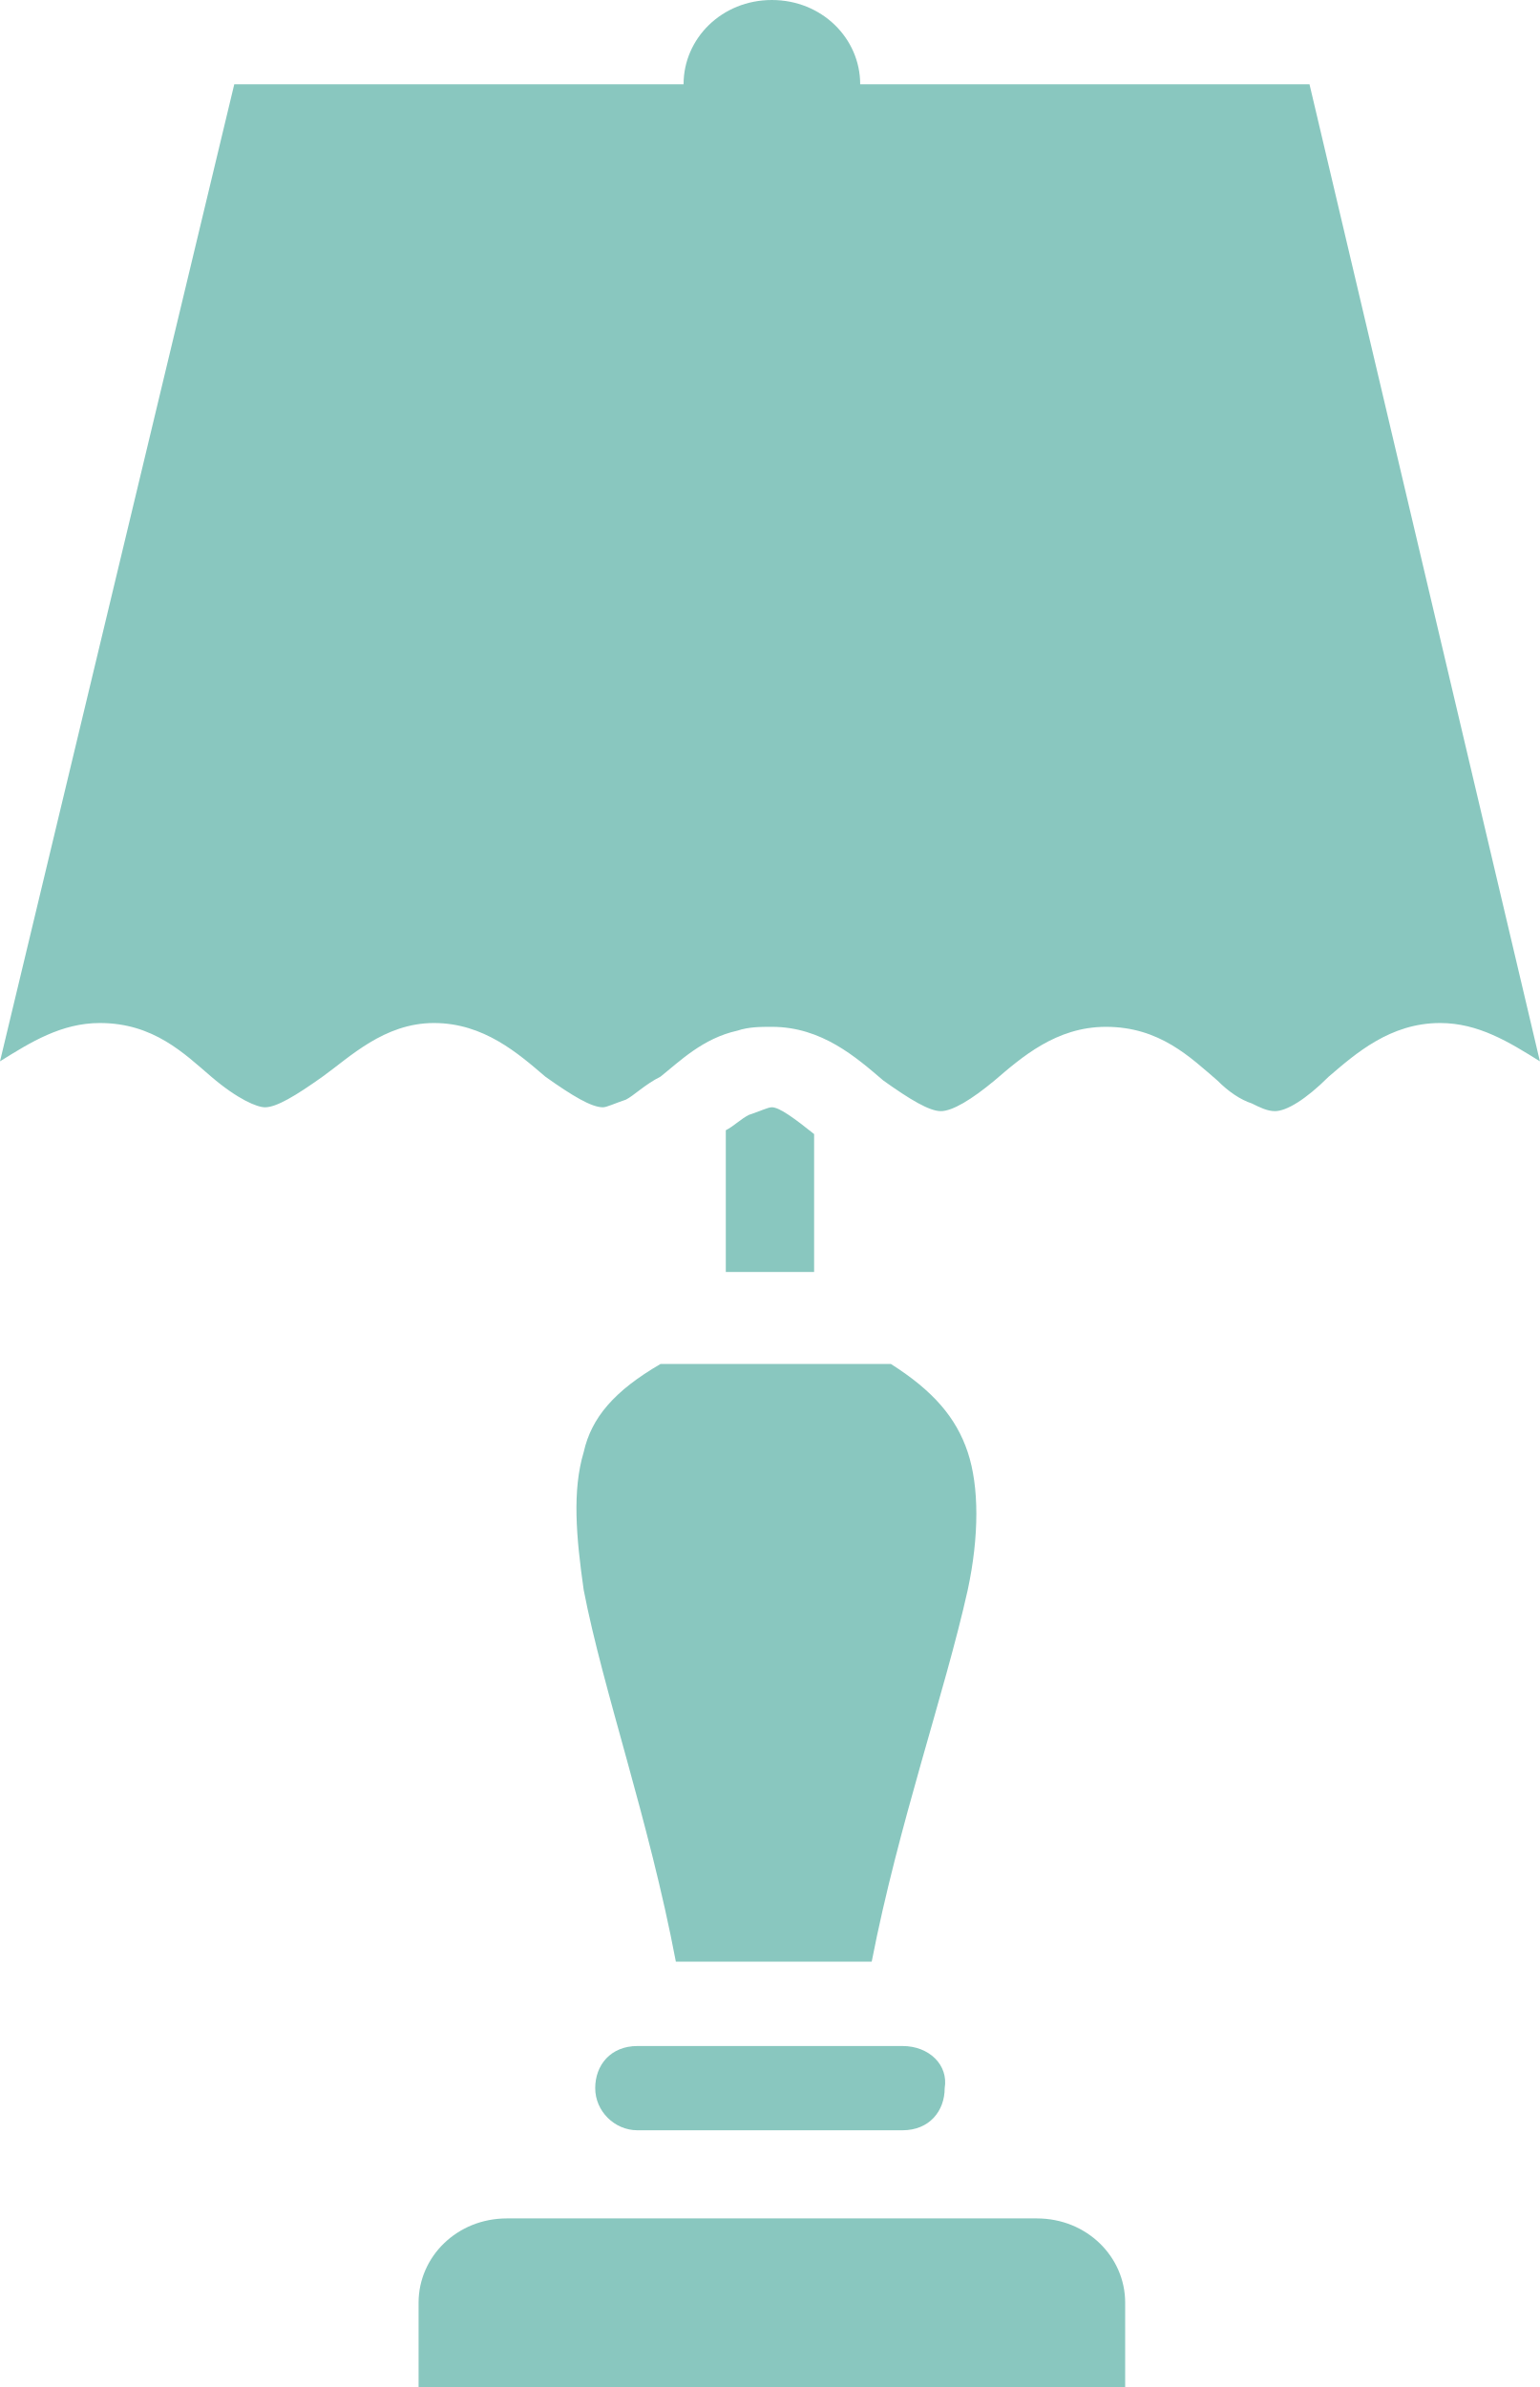
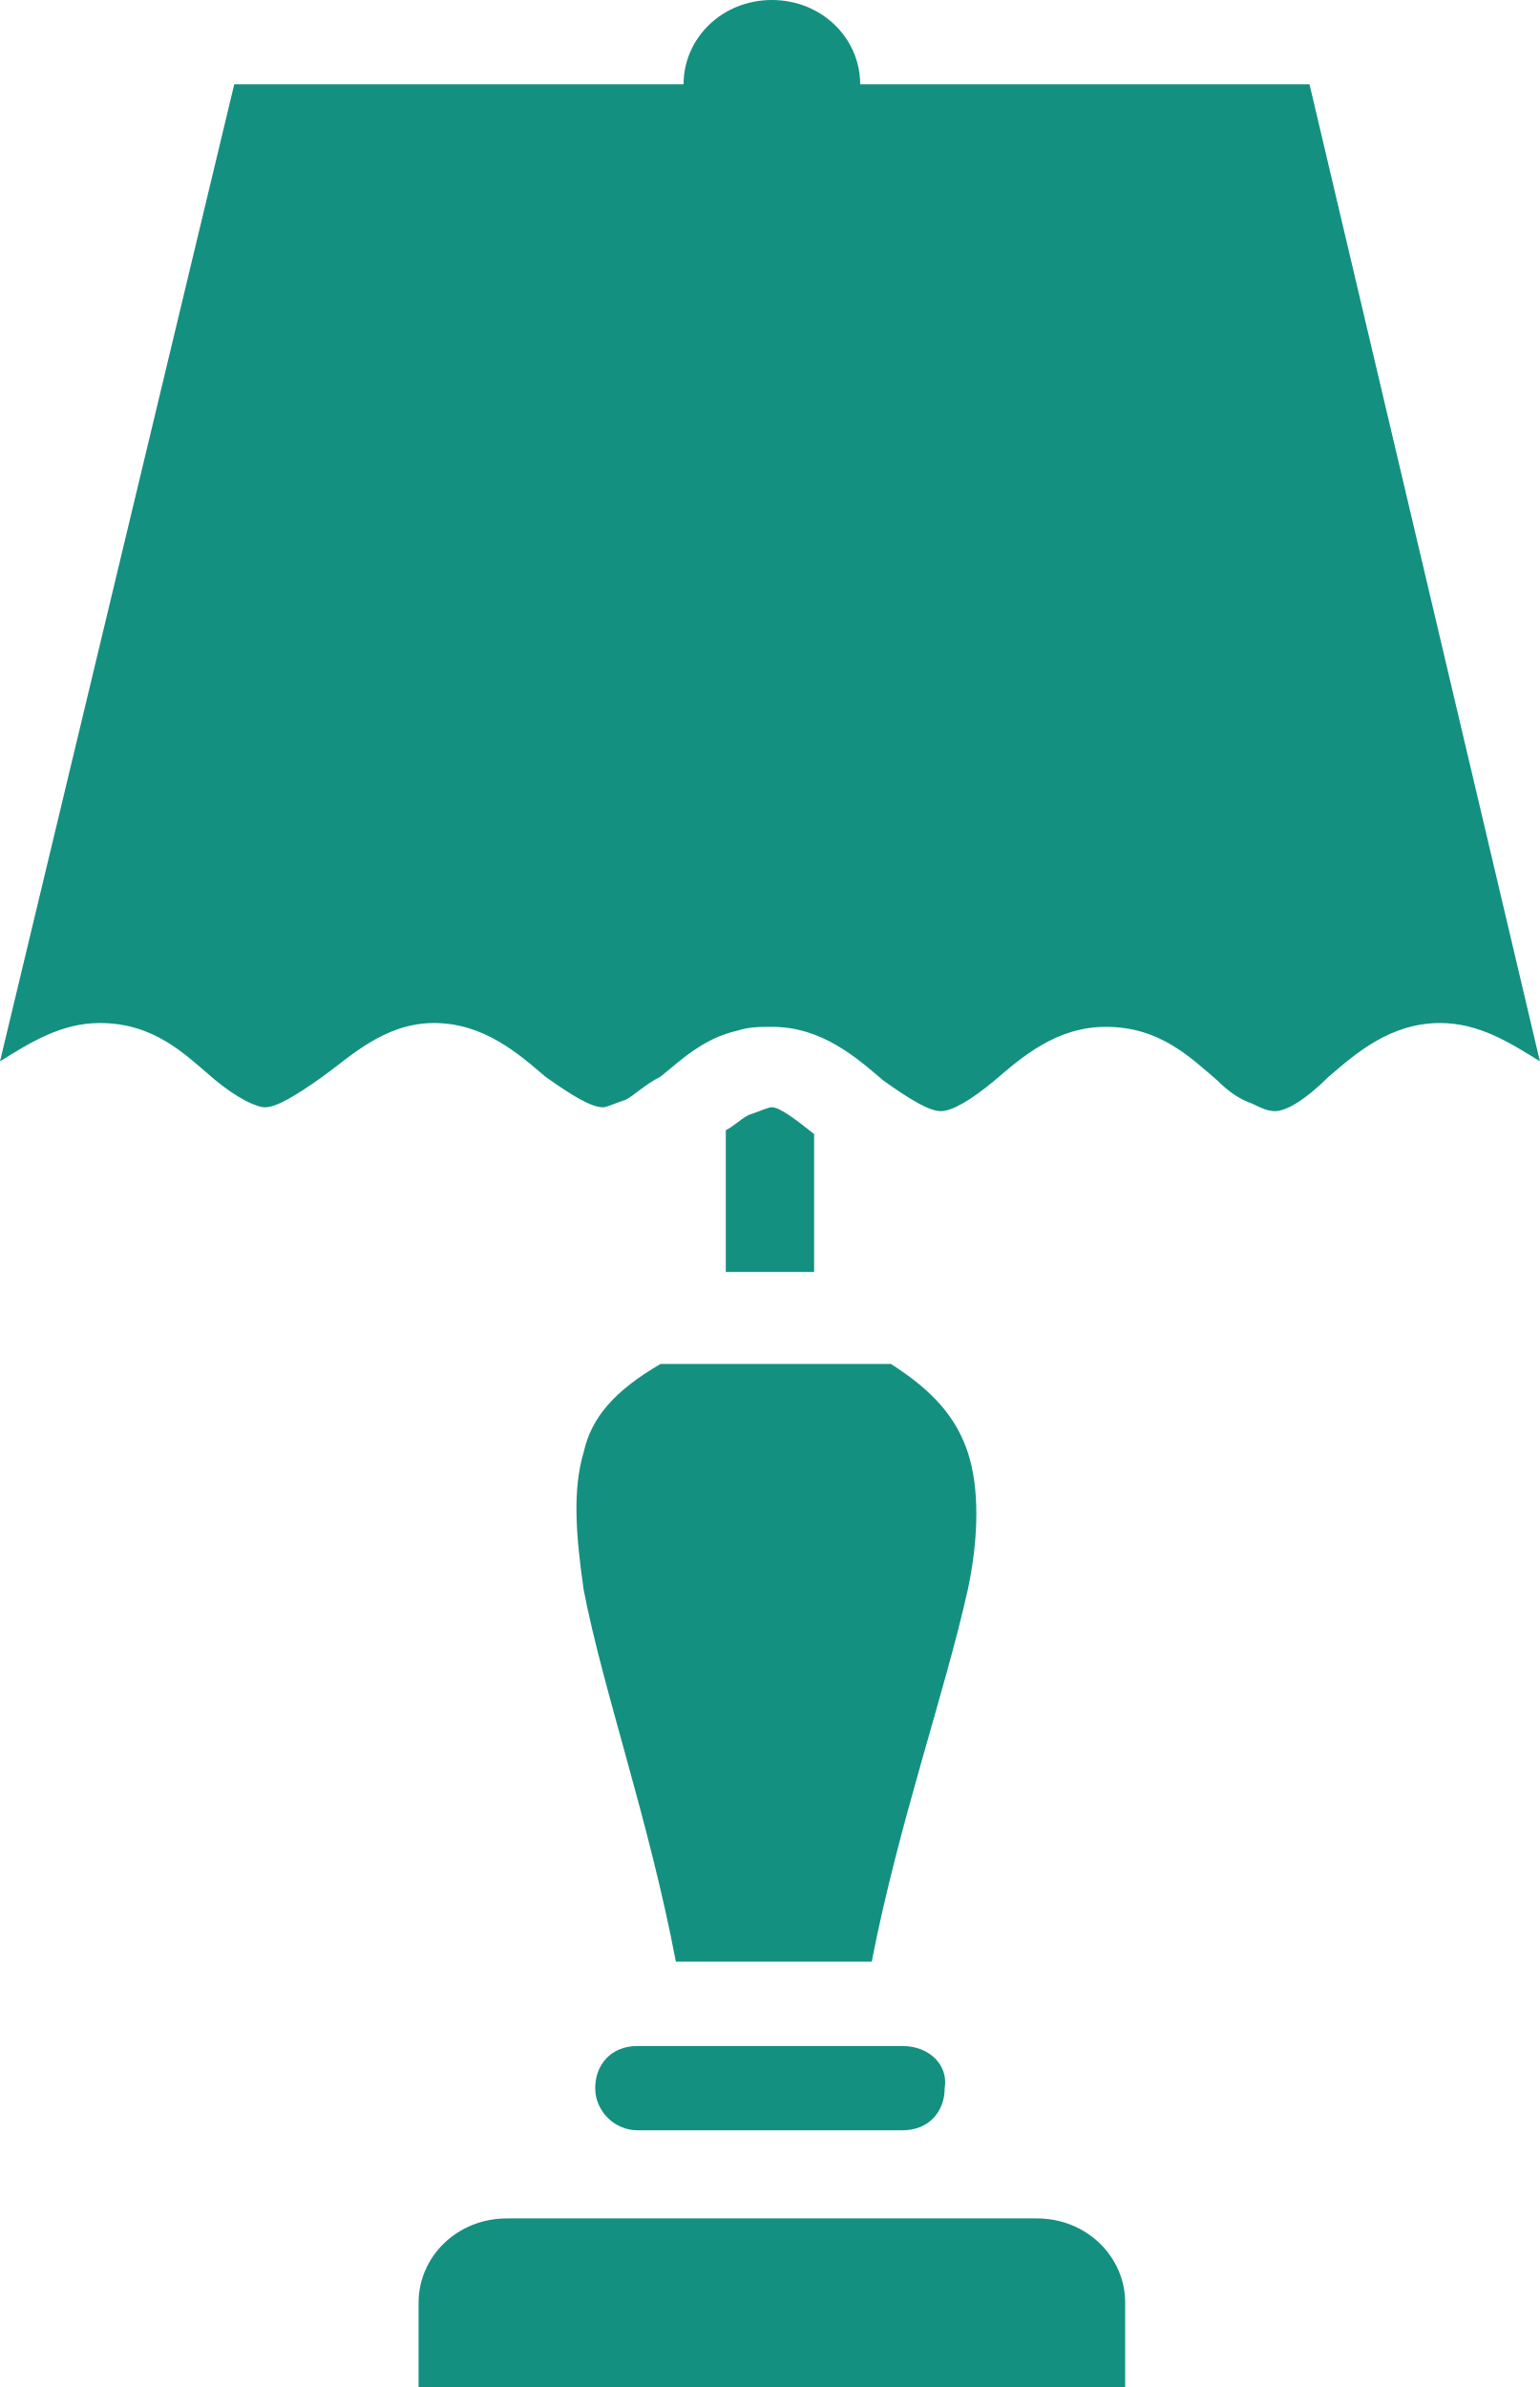
<svg xmlns="http://www.w3.org/2000/svg" width="40" height="62" viewBox="0 0 40 62" fill="none">
-   <g opacity="0.5">
+   <g>
    <path d="M15.162 37.717C14.863 38.712 14.963 39.906 15.162 41.299C15.661 43.887 16.858 47.27 17.556 50.953H22.643C23.341 47.37 24.538 43.986 25.137 41.299C25.436 39.906 25.436 38.612 25.137 37.717C24.838 36.821 24.239 36.124 23.142 35.428H17.157C15.96 36.124 15.361 36.821 15.162 37.717Z" fill="#149080" />
    <path d="M26.933 57.621H13.167C11.87 57.621 10.873 58.616 10.873 59.81V62H13.167H26.933H29.227V59.81C29.227 58.616 28.229 57.621 26.933 57.621Z" fill="#149080" />
    <path d="M34.015 2.189H22.344C22.344 0.995 21.347 0 20.05 0C18.753 0 17.756 0.995 17.756 2.189H6.085L0 27.567C0.798 27.069 1.596 26.572 2.594 26.572C3.99 26.572 4.788 27.368 5.486 27.965C6.185 28.562 6.683 28.761 6.883 28.761C7.182 28.761 7.681 28.462 8.379 27.965C9.077 27.467 9.975 26.572 11.272 26.572C12.569 26.572 13.466 27.368 14.165 27.965C14.863 28.462 15.362 28.761 15.661 28.761C15.761 28.761 15.96 28.662 16.259 28.562C16.459 28.462 16.758 28.164 17.157 27.965C17.656 27.567 18.254 26.97 19.152 26.771C19.451 26.671 19.751 26.671 20.05 26.671C21.347 26.671 22.244 27.467 22.943 28.064C23.641 28.562 24.14 28.861 24.439 28.861C24.738 28.861 25.237 28.562 25.835 28.064C26.534 27.467 27.431 26.671 28.728 26.671C30.125 26.671 30.923 27.467 31.621 28.064C31.92 28.363 32.219 28.562 32.519 28.662C32.718 28.761 32.918 28.861 33.117 28.861C33.416 28.861 33.915 28.562 34.514 27.965C35.212 27.368 36.11 26.572 37.407 26.572C38.404 26.572 39.202 27.069 40 27.567L34.015 2.189Z" fill="#149080" />
    <path d="M23.442 53.143H16.559C15.86 53.143 15.461 53.64 15.461 54.237C15.461 54.834 15.96 55.332 16.559 55.332H23.442C24.14 55.332 24.539 54.834 24.539 54.237C24.639 53.64 24.14 53.143 23.442 53.143Z" fill="#149080" />
    <path d="M20.05 28.76C19.95 28.76 19.751 28.859 19.451 28.959C19.252 29.058 19.052 29.257 18.853 29.357V33.039H21.147V29.456C20.648 29.058 20.249 28.76 20.05 28.76Z" fill="#149080" />
  </g>
</svg>
